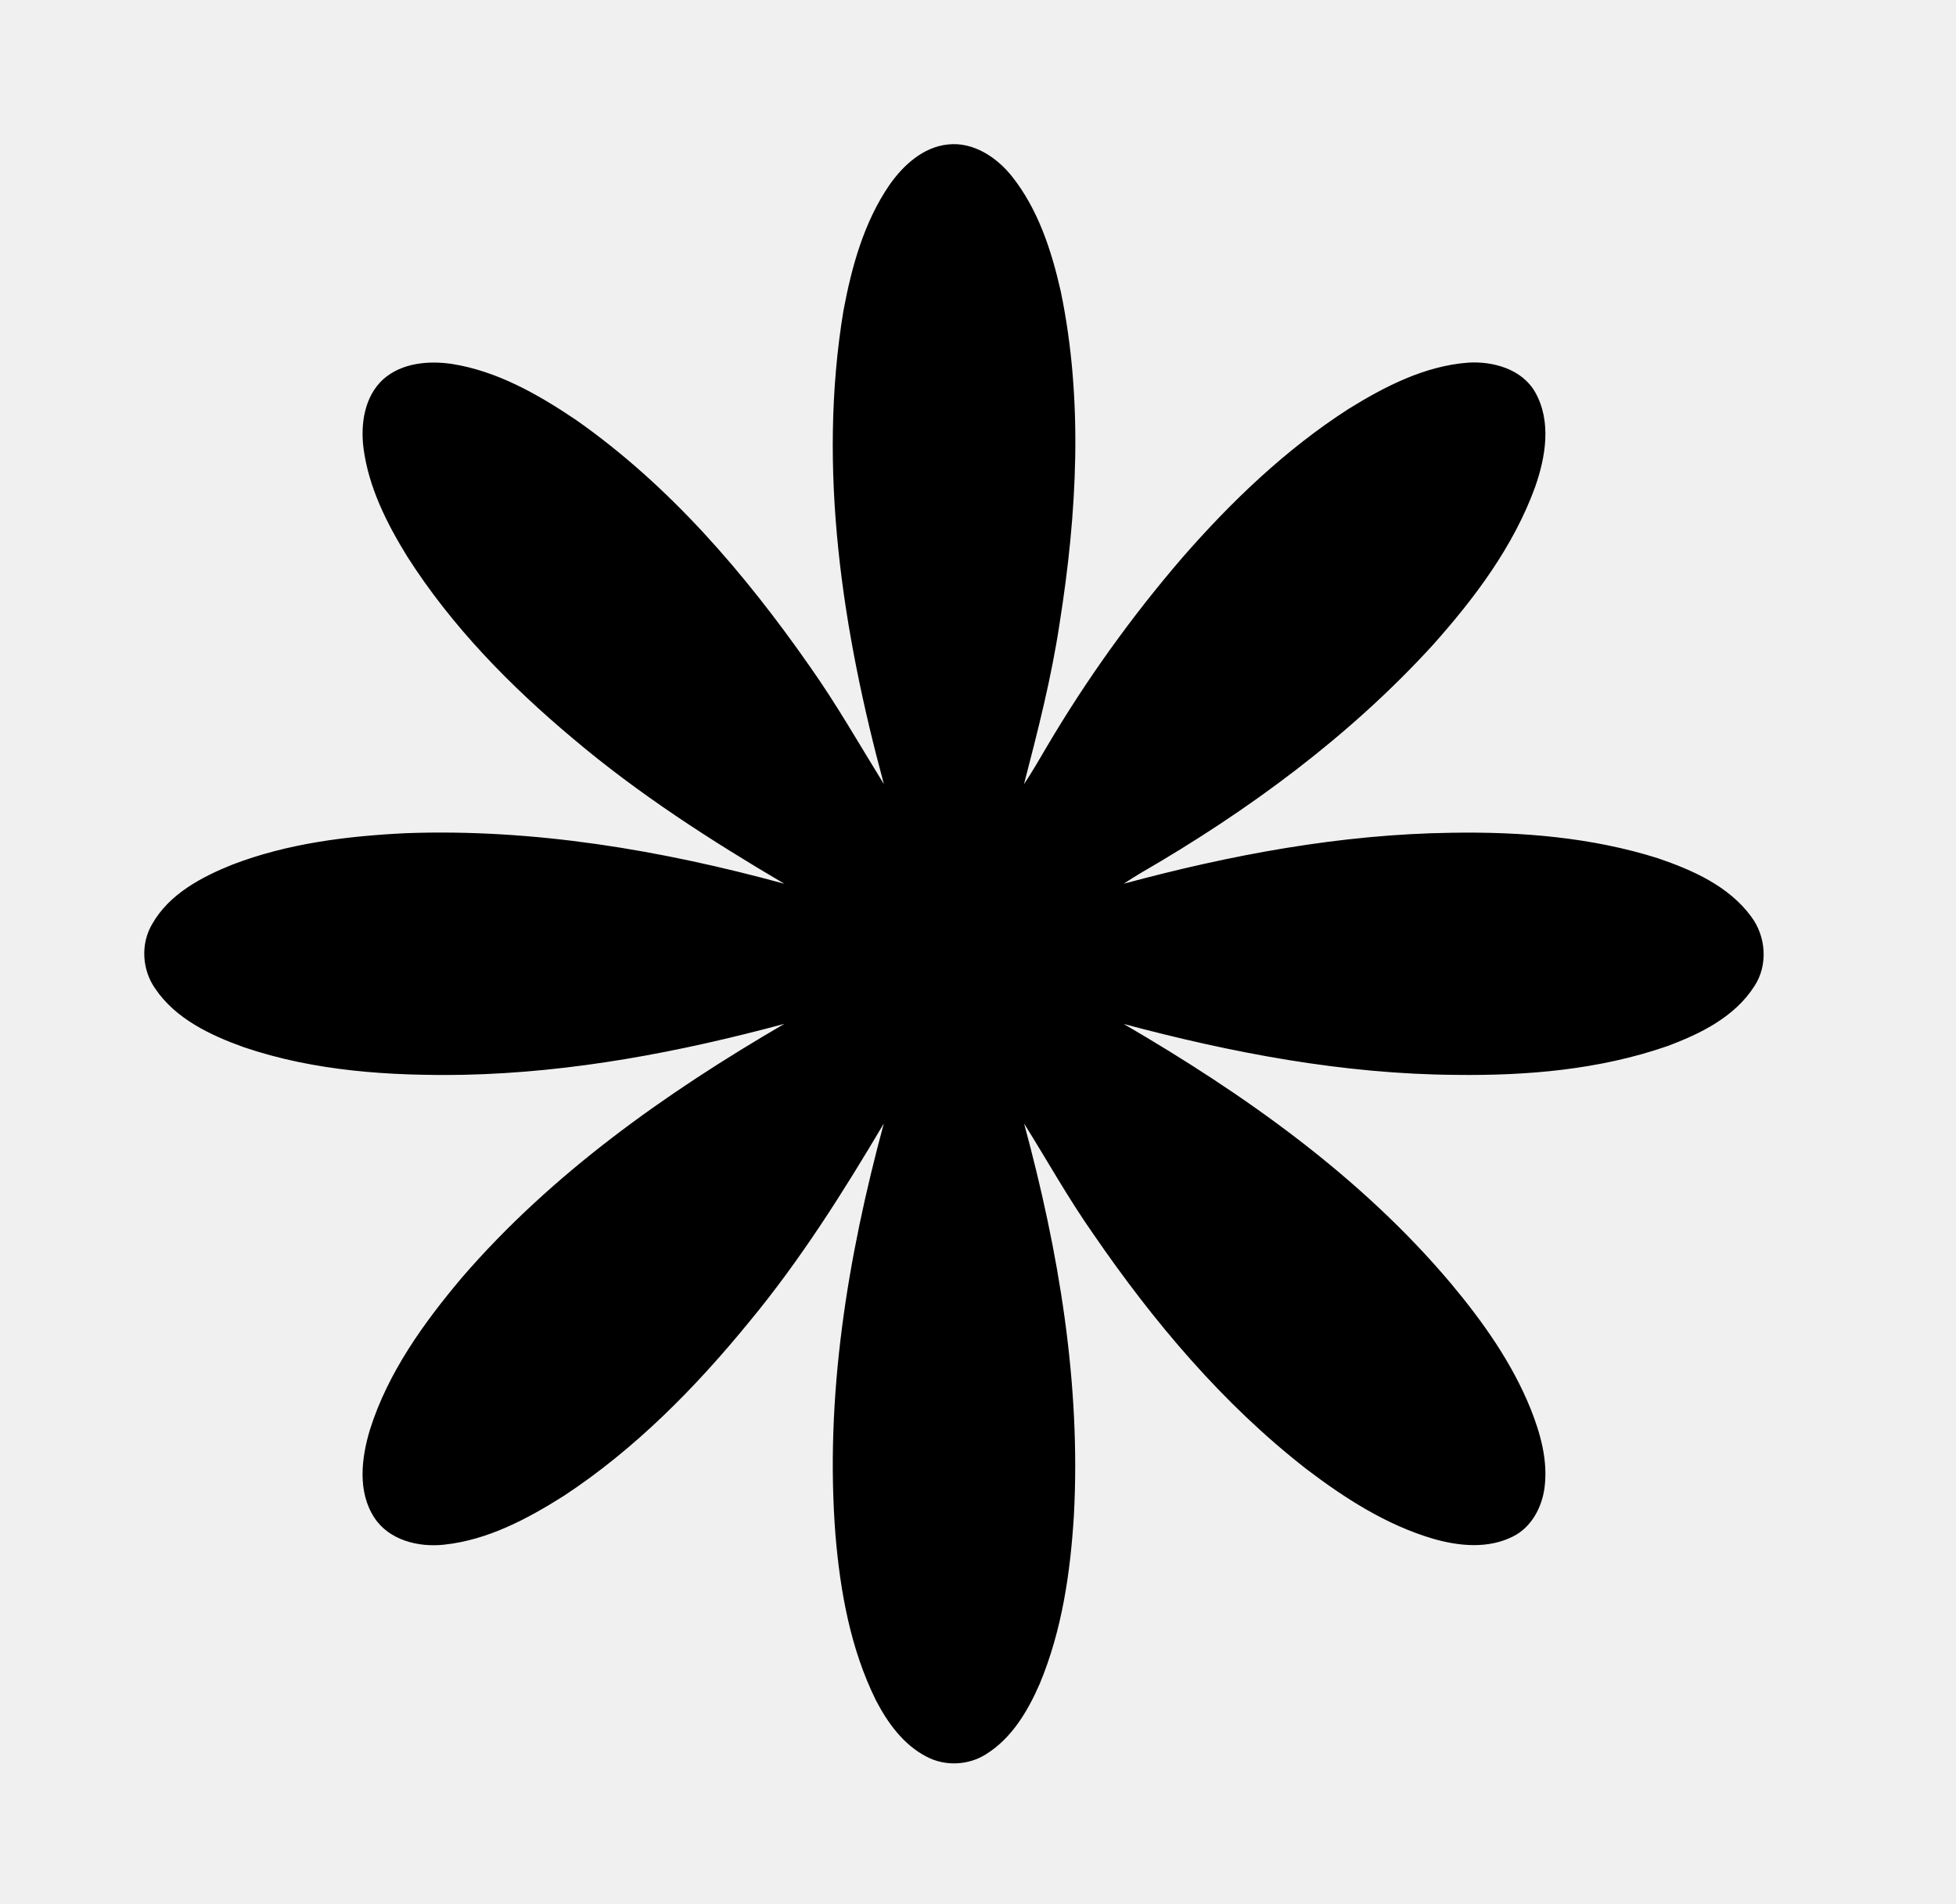
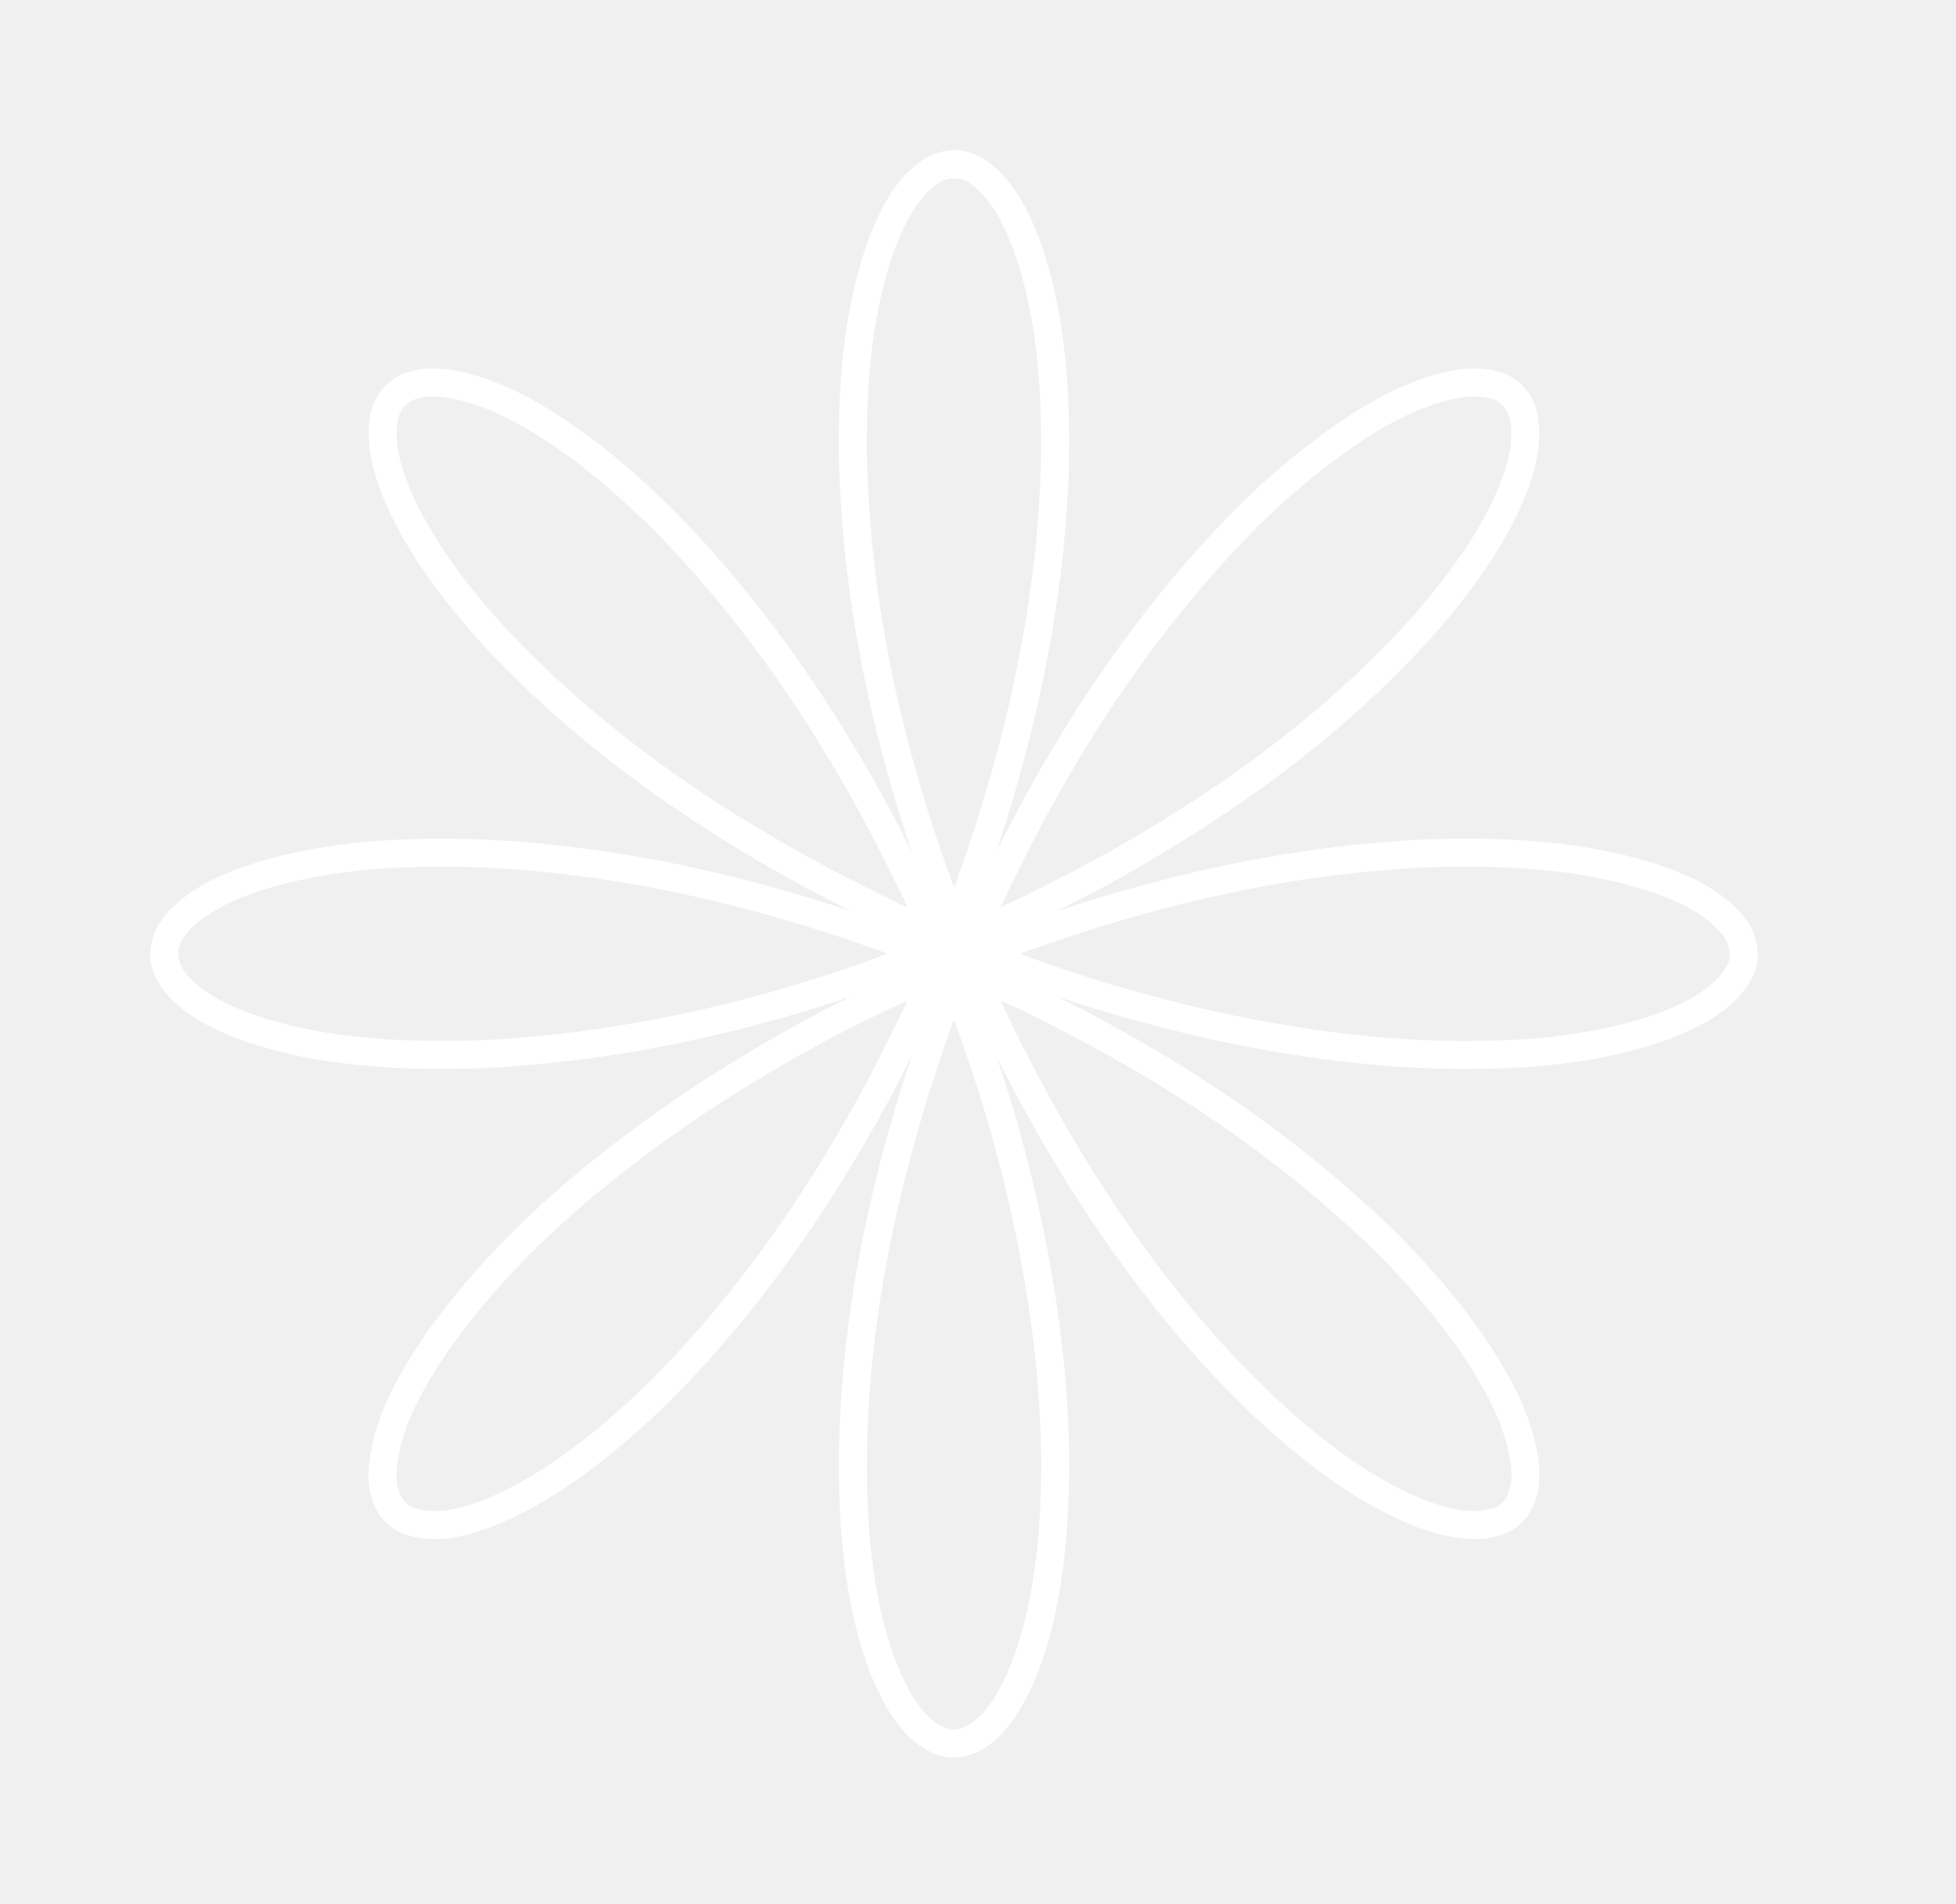
<svg xmlns="http://www.w3.org/2000/svg" width="489pt" height="476pt" viewBox="0 0 489 476" version="1.1">
-   <path fill="#white" d=" M 222.33 46.29 C 225.78 41.35 230.76 36.75 237.02 36.12 C 243.34 35.44 249.15 39.31 252.95 44.05 C 259.53 52.33 262.87 62.63 265.18 72.81 C 270.86 100.11 269.25 128.39 264.92 155.75 C 262.88 169.39 259.46 182.75 256.00 196.08 C 258.04 193.04 259.84 189.85 261.71 186.70 C 271.55 170.01 282.88 154.20 295.52 139.51 C 307.79 125.43 321.44 112.34 337.20 102.21 C 346.27 96.60 356.18 91.51 366.99 90.68 C 373.26 90.27 380.52 92.29 383.81 98.10 C 387.92 105.41 386.41 114.29 383.76 121.83 C 378.34 136.69 368.68 149.54 358.25 161.24 C 337.33 184.17 312.04 202.75 285.26 218.25 C 283.79 219.12 282.35 220.03 280.94 220.97 C 307.69 213.75 335.18 208.59 362.96 208.23 C 380.30 207.94 397.87 209.36 414.47 214.60 C 423.16 217.57 432.19 221.56 437.78 229.17 C 441.52 234.13 442.06 241.33 438.60 246.58 C 433.67 254.32 425.00 258.56 416.66 261.64 C 399.78 267.47 381.73 269.00 363.97 268.77 C 335.84 268.58 308.02 263.28 280.93 256.04 C 311.12 273.64 340.24 294.16 362.86 321.08 C 370.78 330.57 378.04 340.82 382.68 352.34 C 385.14 358.52 387.00 365.22 386.14 371.93 C 385.51 376.89 382.86 381.90 378.25 384.19 C 372.04 387.34 364.71 386.62 358.24 384.75 C 346.58 381.31 336.21 374.64 326.61 367.34 C 305.64 351.01 288.34 330.44 273.36 308.61 C 267.09 299.69 261.79 290.16 256.02 280.93 C 264.66 312.81 270.26 345.88 268.47 379.01 C 267.59 393.28 265.48 407.70 259.95 420.98 C 257.00 427.77 252.99 434.58 246.57 438.60 C 242.17 441.43 236.32 441.71 231.69 439.28 C 225.86 436.30 221.86 430.74 218.93 425.05 C 212.64 412.30 210.08 398.07 208.88 384.01 C 206.15 349.26 211.89 314.42 220.95 280.94 C 210.79 298.09 200.13 315.02 187.40 330.41 C 173.96 346.88 158.83 362.27 141.00 374.01 C 131.87 379.79 121.93 385.09 111.02 386.24 C 104.61 386.94 97.26 385.14 93.56 379.45 C 89.32 372.92 90.36 364.52 92.50 357.44 C 97.01 343.17 105.92 330.81 115.46 319.48 C 137.98 293.38 166.47 273.26 196.09 256.01 C 169.96 263.06 143.16 268.16 116.04 268.75 C 97.50 269.06 78.60 267.86 60.92 261.84 C 52.59 258.85 43.92 254.77 38.81 247.21 C 35.50 242.51 35.10 235.99 38.06 231.03 C 42.32 223.53 50.36 219.31 58.08 216.20 C 71.87 210.90 86.70 209.06 101.37 208.34 C 133.39 207.16 165.29 212.56 196.08 220.98 C 177.68 210.14 159.64 198.55 143.30 184.72 C 127.53 171.51 112.92 156.60 101.83 139.19 C 96.69 130.86 92.14 121.83 90.87 112.02 C 90.11 106.00 91.12 99.11 95.81 94.83 C 100.43 90.73 107.10 90.14 112.98 91.00 C 124.35 92.80 134.57 98.64 144.00 105.00 C 167.35 121.37 186.18 143.33 202.42 166.59 C 209.12 176.08 214.87 186.18 220.97 196.06 C 210.61 157.73 204.33 117.28 210.85 77.74 C 212.91 66.75 215.95 55.63 222.33 46.29 Z" />
-   <path id="petal0" d=" M 232.19 43.20 C 235.64 40.61 240.59 40.30 244.19 42.79 C 250.55 47.08 254.02 54.36 256.69 61.32 C 263.21 79.68 264.15 99.47 263.66 118.79 C 262.40 151.81 255.22 184.41 244.50 215.60 C 242.58 220.84 241.01 226.25 238.39 231.21 C 223.82 194.58 214.42 155.55 213.26 116.04 C 212.92 98.12 214.06 79.86 219.79 62.75 C 222.42 55.50 225.78 47.89 232.19 43.20 Z" />
-   <path id="petal1" d=" M 102.47 96.58 C 106.87 95.02 111.70 95.62 116.14 96.72 C 127.01 99.61 136.67 105.72 145.64 112.32 C 160.76 123.73 173.89 137.58 185.65 152.38 C 199.82 170.18 211.97 189.54 222.38 209.76 C 226.16 217.53 230.38 225.12 233.29 233.29 C 224.42 230.06 216.11 225.52 207.68 221.31 C 177.00 205.20 147.99 185.18 124.20 159.82 C 114.82 149.55 106.09 138.43 100.20 125.75 C 97.32 119.27 94.86 112.16 95.91 104.98 C 96.40 101.26 98.88 97.83 102.47 96.58 Z" />
-   <path id="petal2" d=" M 359.29 97.15 C 363.93 95.84 368.95 94.98 373.69 96.30 C 377.33 97.21 380.17 100.42 380.88 104.07 C 382.27 110.75 380.21 117.54 377.70 123.70 C 372.65 135.48 364.90 145.89 356.60 155.57 C 333.42 181.72 304.48 202.21 273.92 218.87 C 264.01 223.99 254.18 229.39 243.71 233.28 C 245.37 228.34 247.76 223.70 250.02 219.02 C 265.18 187.57 284.40 157.84 308.62 132.59 C 315.46 125.40 322.92 118.80 330.81 112.79 C 339.48 106.26 348.84 100.32 359.29 97.15 Z" />
-   <path id="petal3" d=" M 67.52 218.31 C 84.97 213.43 103.28 212.77 121.29 213.43 C 155.26 215.09 188.75 222.81 220.71 234.29 C 224.28 235.55 227.86 236.82 231.22 238.60 C 195.97 252.72 158.45 261.74 120.46 263.60 C 101.93 264.19 83.02 263.48 65.18 257.99 C 58.30 255.80 51.39 252.94 45.99 248.00 C 43.27 245.43 40.85 241.98 41.06 238.06 C 41.34 233.74 44.32 230.17 47.60 227.61 C 53.41 223.01 60.47 220.36 67.52 218.31 Z" />
-   <path id="petal4" d=" M 356.54 213.38 C 375.35 212.79 394.55 213.52 412.61 219.28 C 420.06 221.74 427.72 224.97 432.96 231.05 C 435.89 234.42 437.09 239.62 434.55 243.56 C 430.59 250.15 423.28 253.70 416.39 256.43 C 401.91 261.71 386.38 263.47 371.04 263.75 C 349.15 264.19 327.31 261.46 305.91 256.97 C 285.41 252.49 265.18 246.54 245.75 238.60 C 249.59 236.56 253.73 235.18 257.82 233.75 C 289.57 222.48 322.83 214.95 356.54 213.38 Z" />
-   <path id="petal5" d=" M 175.57 274.54 C 193.88 262.66 213.07 251.94 233.30 243.70 C 230.24 252.11 225.95 259.99 222.00 268.00 C 206.86 297.13 188.15 324.62 164.94 347.93 C 152.72 359.71 139.39 370.87 123.71 377.71 C 116.87 380.40 108.96 382.96 101.77 380.11 C 96.70 378.02 95.16 371.97 95.71 366.99 C 96.78 355.55 102.72 345.33 109.01 335.99 C 126.54 311.06 150.40 291.35 175.57 274.54 Z" />
-   <path id="petal6" d=" M 243.74 243.73 C 252.59 246.98 260.91 251.46 269.31 255.70 C 293.37 268.29 316.27 283.31 336.56 301.42 C 348.16 311.51 358.68 322.88 367.60 335.41 C 373.69 344.42 379.42 354.17 381.08 365.09 C 381.90 370.39 381.13 377.11 375.82 379.83 C 369.56 382.75 362.33 380.92 356.11 378.82 C 342.30 373.51 330.27 364.50 319.32 354.71 C 296.32 333.86 277.84 308.45 262.41 281.64 C 255.58 269.33 248.84 256.87 243.74 243.73 Z" />
-   <path id="petal7" d=" M 228.99 272.08 C 231.96 263.24 234.49 254.17 238.62 245.77 C 248.48 270.30 255.69 295.91 259.98 321.99 C 263.26 342.11 264.70 362.59 263.19 382.94 C 262.07 396.29 259.79 409.82 254.00 422.02 C 251.15 427.46 247.52 433.30 241.45 435.47 C 237.59 436.93 233.41 435.07 230.50 432.50 C 225.97 428.36 223.09 422.77 220.85 417.14 C 216.40 405.59 214.55 393.22 213.65 380.93 C 211.44 344.08 218.04 307.17 228.99 272.08 Z" />
+   <path stroke-width="7" stroke="#FFFFFF" fill-opacity="0" id="petal0" d=" M 232.19 43.20 C 235.64 40.61 240.59 40.30 244.19 42.79 C 250.55 47.08 254.02 54.36 256.69 61.32 C 263.21 79.68 264.15 99.47 263.66 118.79 C 262.40 151.81 255.22 184.41 244.50 215.60 C 242.58 220.84 241.01 226.25 238.39 231.21 C 223.82 194.58 214.42 155.55 213.26 116.04 C 212.92 98.12 214.06 79.86 219.79 62.75 C 222.42 55.50 225.78 47.89 232.19 43.20 Z" />
+   <path stroke-width="7" stroke="#FFFFFF" fill-opacity="0" id="petal1" d=" M 102.47 96.58 C 106.87 95.02 111.70 95.62 116.14 96.72 C 127.01 99.61 136.67 105.72 145.64 112.32 C 160.76 123.73 173.89 137.58 185.65 152.38 C 199.82 170.18 211.97 189.54 222.38 209.76 C 226.16 217.53 230.38 225.12 233.29 233.29 C 224.42 230.06 216.11 225.52 207.68 221.31 C 177.00 205.20 147.99 185.18 124.20 159.82 C 114.82 149.55 106.09 138.43 100.20 125.75 C 97.32 119.27 94.86 112.16 95.91 104.98 C 96.40 101.26 98.88 97.83 102.47 96.58 Z" />
+   <path stroke-width="7" stroke="#FFFFFF" fill-opacity="0" id="petal2" d=" M 359.29 97.15 C 363.93 95.84 368.95 94.98 373.69 96.30 C 377.33 97.21 380.17 100.42 380.88 104.07 C 382.27 110.75 380.21 117.54 377.70 123.70 C 372.65 135.48 364.90 145.89 356.60 155.57 C 333.42 181.72 304.48 202.21 273.92 218.87 C 264.01 223.99 254.18 229.39 243.71 233.28 C 245.37 228.34 247.76 223.70 250.02 219.02 C 265.18 187.57 284.40 157.84 308.62 132.59 C 315.46 125.40 322.92 118.80 330.81 112.79 C 339.48 106.26 348.84 100.32 359.29 97.15 Z" />
+   <path stroke-width="7" stroke="#FFFFFF" fill-opacity="0" id="petal3" d=" M 67.52 218.31 C 84.97 213.43 103.28 212.77 121.29 213.43 C 155.26 215.09 188.75 222.81 220.71 234.29 C 224.28 235.55 227.86 236.82 231.22 238.60 C 195.97 252.72 158.45 261.74 120.46 263.60 C 101.93 264.19 83.02 263.48 65.18 257.99 C 58.30 255.80 51.39 252.94 45.99 248.00 C 43.27 245.43 40.85 241.98 41.06 238.06 C 41.34 233.74 44.32 230.17 47.60 227.61 C 53.41 223.01 60.47 220.36 67.52 218.31 Z" />
+   <path stroke-width="7" stroke="#FFFFFF" fill-opacity="0" id="petal4" d=" M 356.54 213.38 C 375.35 212.79 394.55 213.52 412.61 219.28 C 420.06 221.74 427.72 224.97 432.96 231.05 C 435.89 234.42 437.09 239.62 434.55 243.56 C 430.59 250.15 423.28 253.70 416.39 256.43 C 401.91 261.71 386.38 263.47 371.04 263.75 C 349.15 264.19 327.31 261.46 305.91 256.97 C 285.41 252.49 265.18 246.54 245.75 238.60 C 249.59 236.56 253.73 235.18 257.82 233.75 C 289.57 222.48 322.83 214.95 356.54 213.38 Z" />
+   <path stroke-width="7" stroke="#FFFFFF" fill-opacity="0" id="petal5" d=" M 175.57 274.54 C 193.88 262.66 213.07 251.94 233.30 243.70 C 230.24 252.11 225.95 259.99 222.00 268.00 C 206.86 297.13 188.15 324.62 164.94 347.93 C 152.72 359.71 139.39 370.87 123.71 377.71 C 116.87 380.40 108.96 382.96 101.77 380.11 C 96.70 378.02 95.16 371.97 95.71 366.99 C 96.78 355.55 102.72 345.33 109.01 335.99 C 126.54 311.06 150.40 291.35 175.57 274.54 Z" />
+   <path stroke-width="7" stroke="#FFFFFF" fill-opacity="0" id="petal6" d=" M 243.74 243.73 C 252.59 246.98 260.91 251.46 269.31 255.70 C 293.37 268.29 316.27 283.31 336.56 301.42 C 348.16 311.51 358.68 322.88 367.60 335.41 C 373.69 344.42 379.42 354.17 381.08 365.09 C 381.90 370.39 381.13 377.11 375.82 379.83 C 369.56 382.75 362.33 380.92 356.11 378.82 C 342.30 373.51 330.27 364.50 319.32 354.71 C 296.32 333.86 277.84 308.45 262.41 281.64 C 255.58 269.33 248.84 256.87 243.74 243.73 Z" />
+   <path stroke-width="7" stroke="#FFFFFF" fill-opacity="0" id="petal7" d=" M 228.99 272.08 C 231.96 263.24 234.49 254.17 238.62 245.77 C 248.48 270.30 255.69 295.91 259.98 321.99 C 263.26 342.11 264.70 362.59 263.19 382.94 C 262.07 396.29 259.79 409.82 254.00 422.02 C 251.15 427.46 247.52 433.30 241.45 435.47 C 237.59 436.93 233.41 435.07 230.50 432.50 C 225.97 428.36 223.09 422.77 220.85 417.14 C 216.40 405.59 214.55 393.22 213.65 380.93 C 211.44 344.08 218.04 307.17 228.99 272.08 Z" />
</svg>
